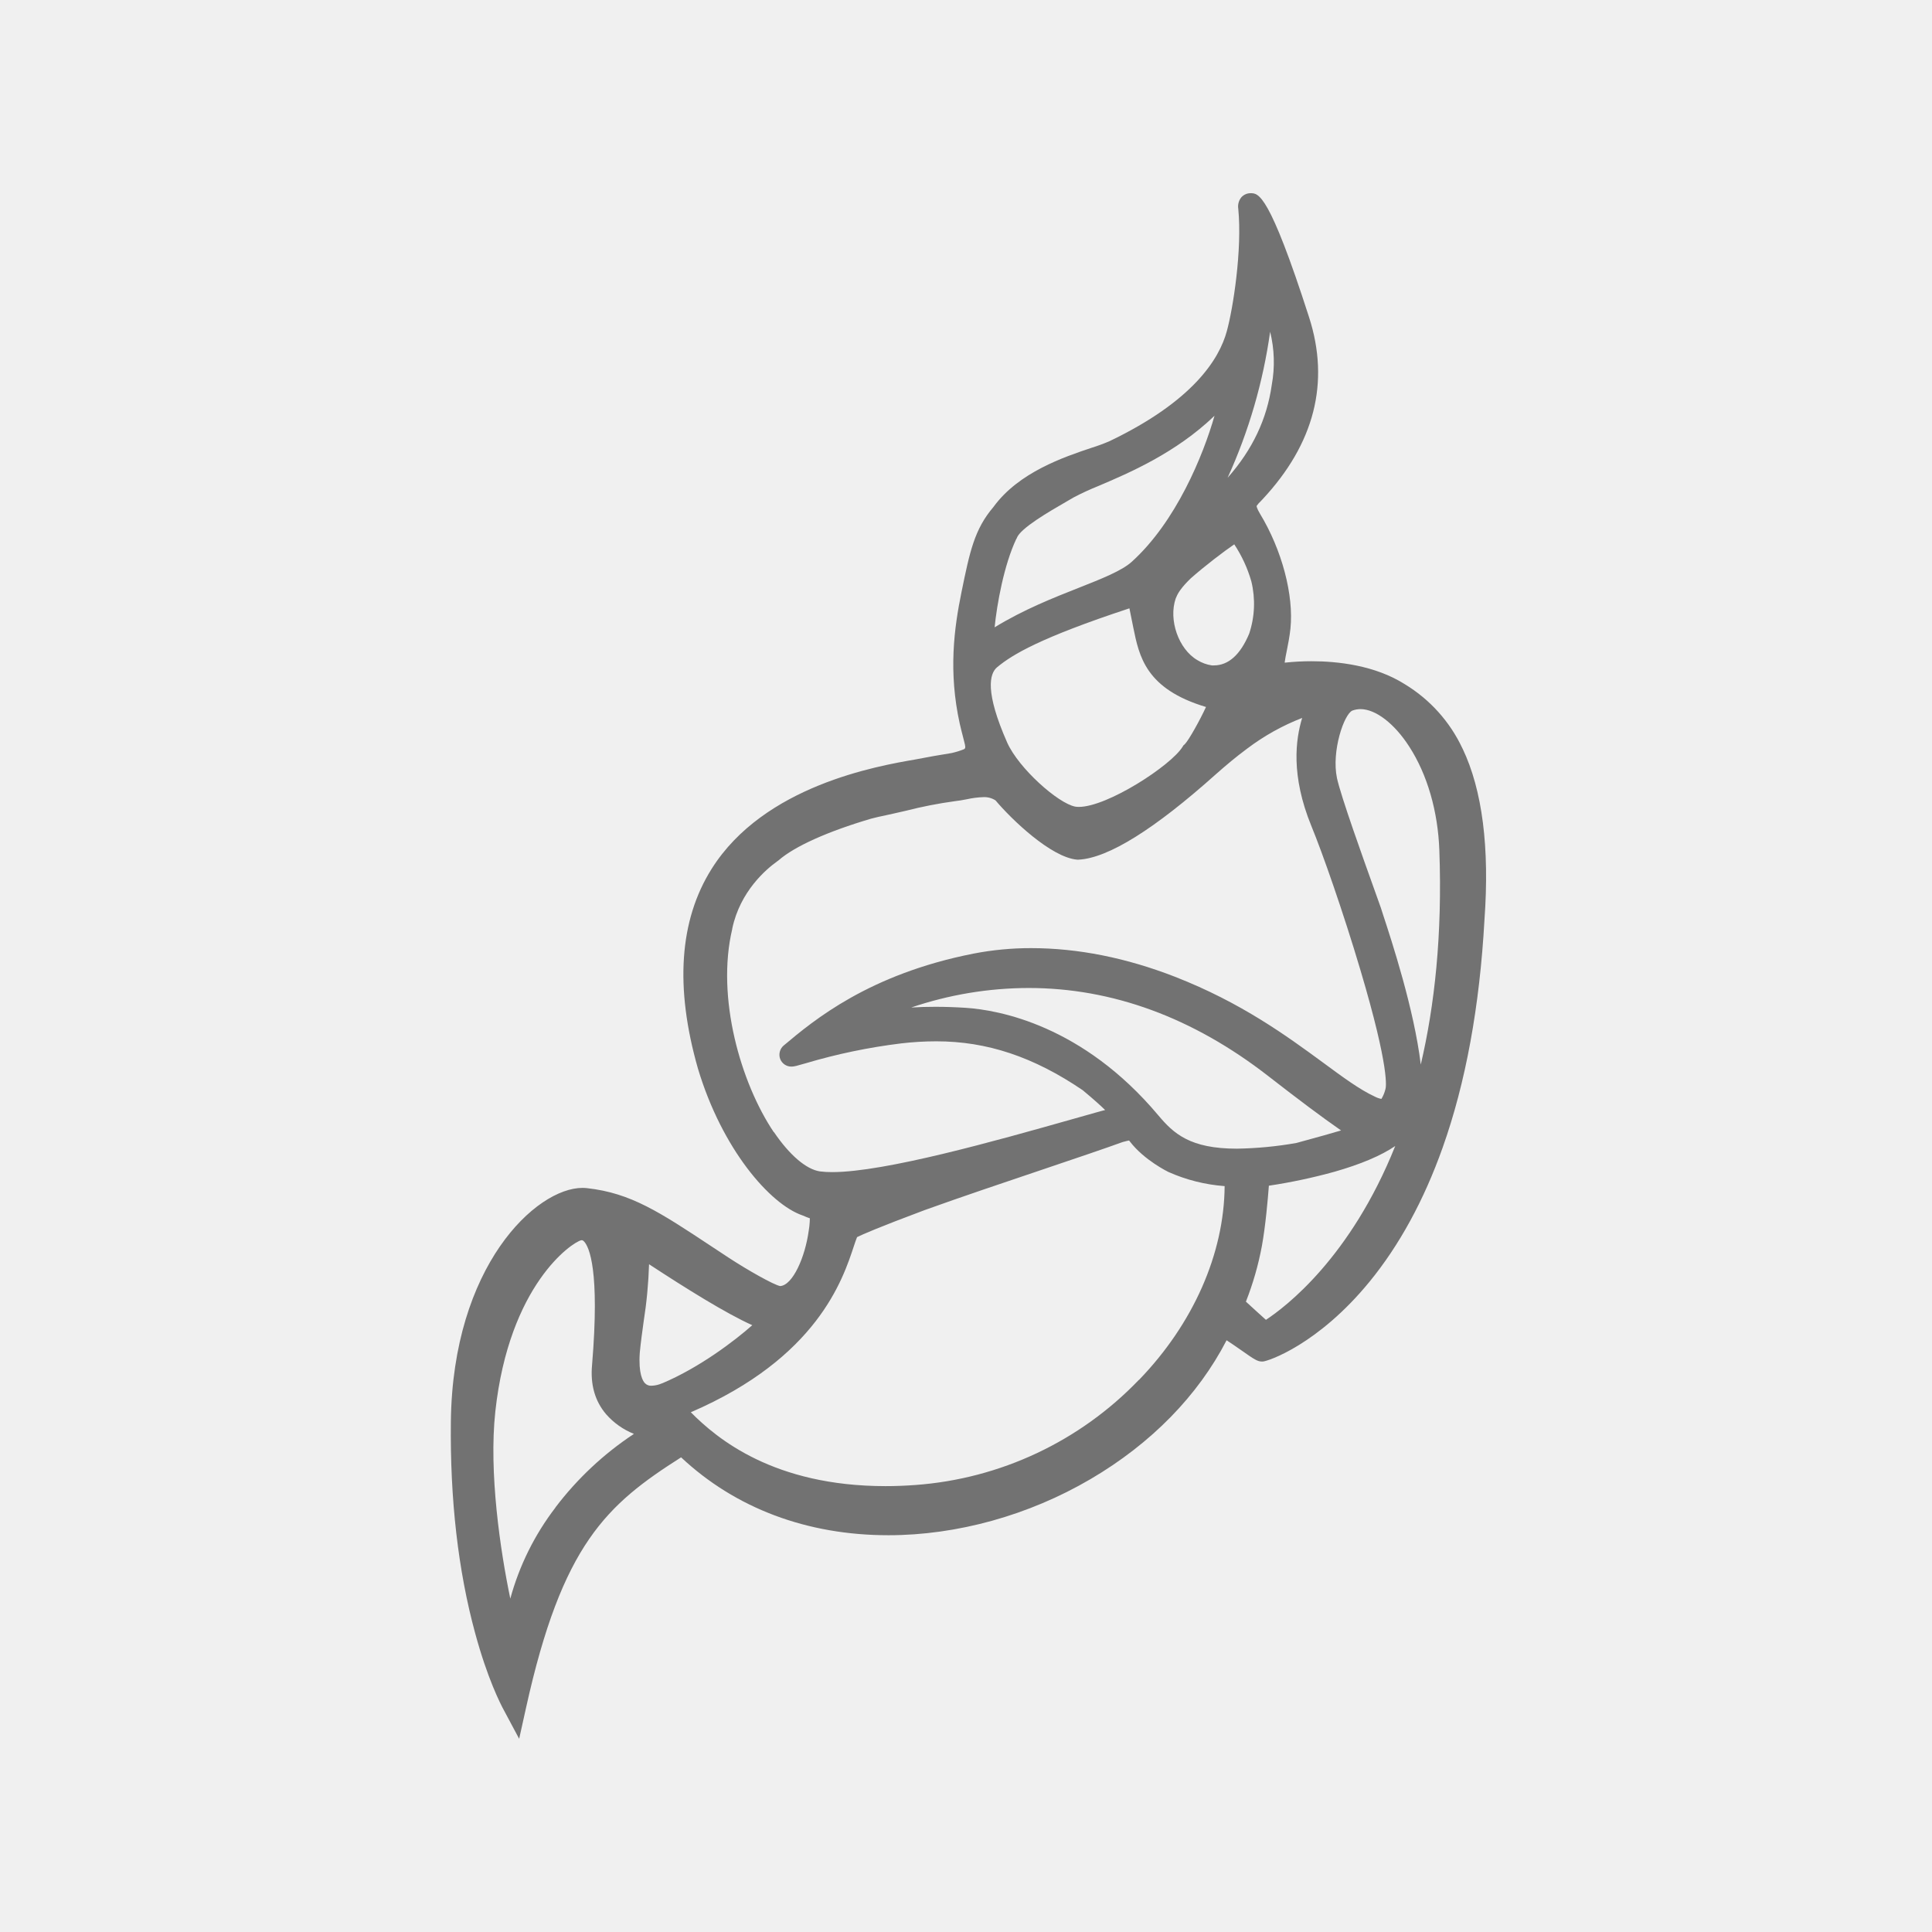
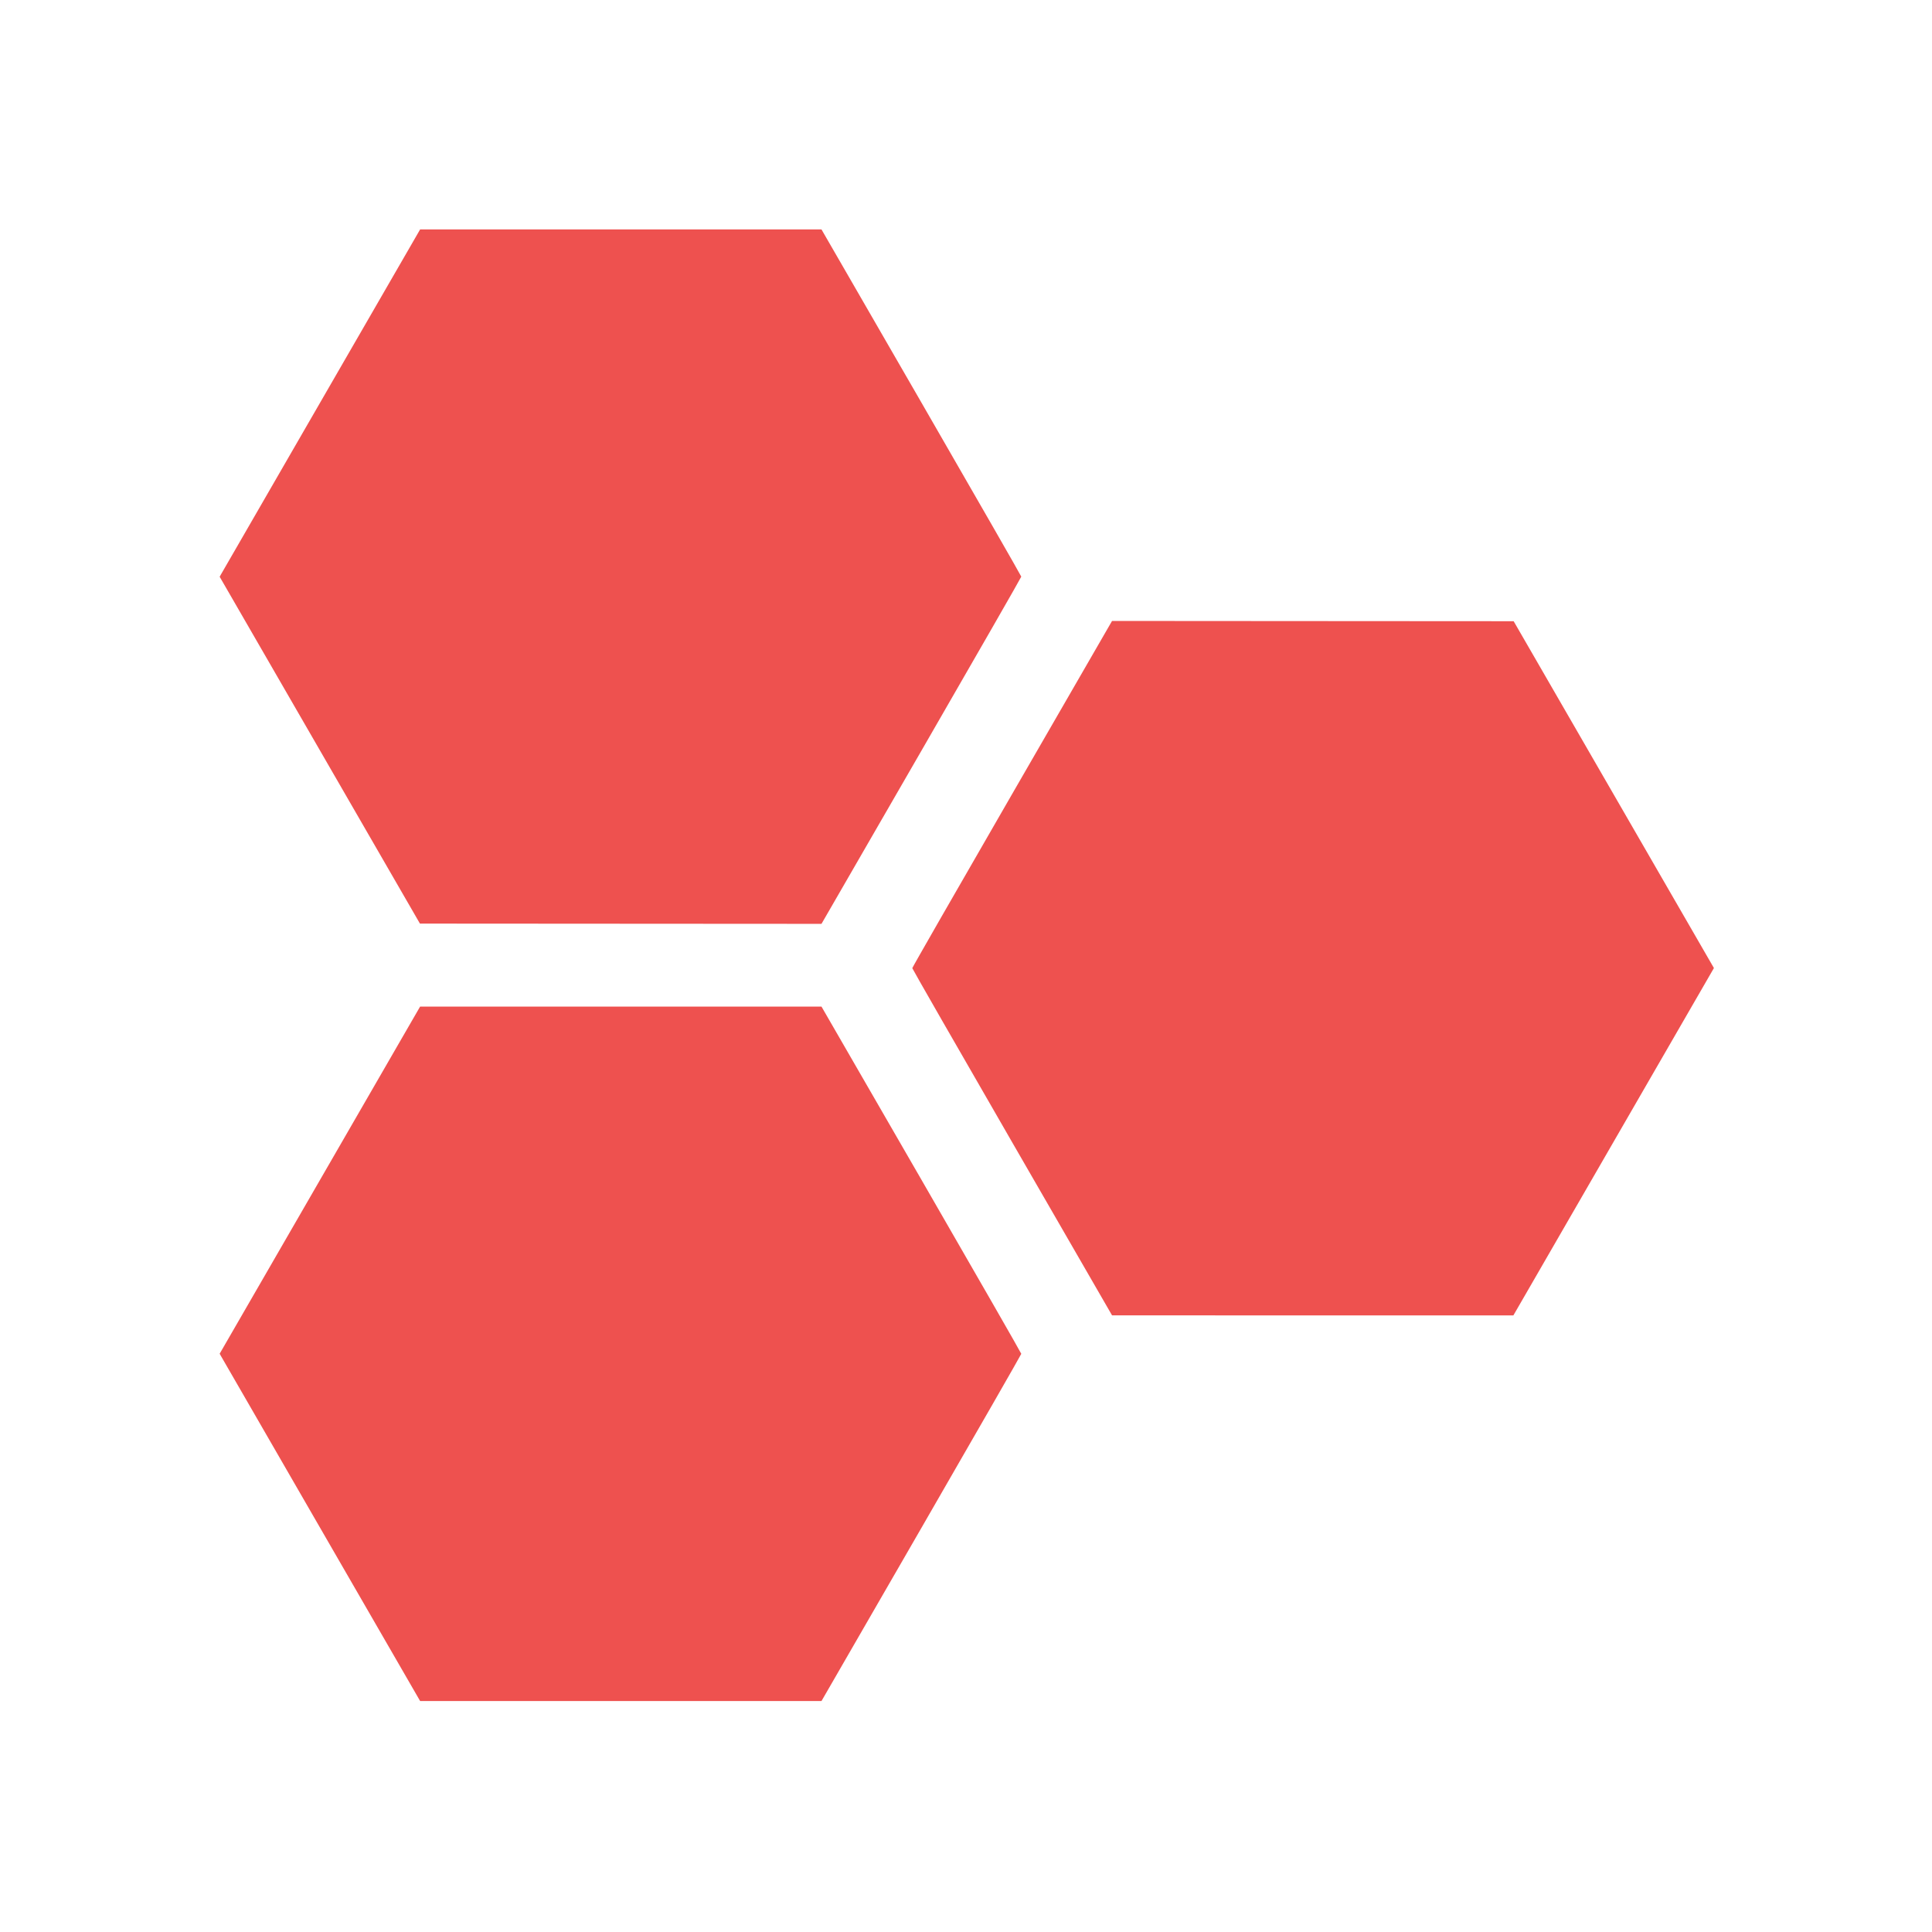
- <svg xmlns="http://www.w3.org/2000/svg" width="60" height="60" viewBox="0 0 60 60" fill="none">
-   <path d="M45.418 23.244C45.032 22.417 44.409 21.722 43.628 21.249C42.699 20.66 41.54 20.535 40.731 20.535C40.459 20.535 40.187 20.549 39.916 20.578H39.896C39.91 20.466 39.939 20.322 39.963 20.205C40.004 20 40.05 19.766 40.076 19.523C40.183 18.482 39.813 17.08 39.13 15.954C39.022 15.775 39.025 15.713 39.025 15.713C39.06 15.662 39.099 15.616 39.145 15.574L39.207 15.509C40.821 13.781 41.308 11.881 40.654 9.851C39.415 6 39.083 6 38.84 6C38.786 5.999 38.732 6.01 38.683 6.032C38.633 6.054 38.589 6.086 38.552 6.126C38.512 6.175 38.482 6.231 38.466 6.292C38.449 6.354 38.445 6.417 38.455 6.48C38.581 7.757 38.293 9.585 38.101 10.281C37.866 11.156 37.045 12.462 34.453 13.703C34.271 13.781 34.085 13.849 33.896 13.908C33.05 14.191 31.637 14.664 30.852 15.745C30.26 16.439 30.117 17.134 29.86 18.389C29.632 19.504 29.448 20.863 29.808 22.484C29.845 22.645 29.88 22.779 29.911 22.899C29.933 22.984 29.953 23.058 29.967 23.123L29.998 23.116L29.966 23.125C29.99 23.221 29.974 23.244 29.94 23.267C29.815 23.317 29.687 23.356 29.556 23.386C29.172 23.447 28.788 23.515 28.421 23.587C27.254 23.788 23.725 24.396 22.1 26.984C21.096 28.579 20.954 30.663 21.675 33.185C22.423 35.681 23.907 37.397 24.923 37.746L24.939 37.752C25.012 37.785 25.082 37.812 25.151 37.836C25.151 37.906 25.144 37.991 25.135 38.087C25.128 38.129 25.121 38.175 25.115 38.225C25.004 39.039 24.62 39.917 24.228 39.94C24.022 39.9 23.204 39.436 22.625 39.056C22.439 38.935 22.263 38.819 22.097 38.708C20.481 37.639 19.59 37.05 18.229 36.899C18.182 36.894 18.136 36.891 18.089 36.891C16.649 36.891 14.057 39.316 14.002 44.148C13.974 46.57 14.228 48.782 14.758 50.726C15.136 52.12 15.539 52.914 15.656 53.126L16.123 54L16.336 53.04C17.459 47.952 18.845 46.726 21.152 45.259C22.843 46.843 25.063 47.678 27.592 47.678C29.723 47.678 31.953 47.059 33.869 45.934C35.752 44.83 37.205 43.342 38.093 41.623C38.241 41.719 38.42 41.843 38.538 41.926C38.96 42.222 39.049 42.284 39.2 42.284H39.214C39.379 42.277 40.936 41.755 42.53 39.807C43.457 38.675 44.221 37.276 44.801 35.645C45.519 33.629 45.953 31.248 46.101 28.571C46.264 26.322 46.035 24.532 45.422 23.249L45.418 23.244ZM39.445 10.303C39.579 10.843 39.596 11.405 39.496 11.952C39.346 13.016 38.895 13.968 38.125 14.837C38.781 13.397 39.226 11.87 39.445 10.303V10.303ZM38.331 16.905C38.566 17.259 38.745 17.648 38.862 18.057C38.992 18.593 38.969 19.155 38.795 19.678C38.52 20.334 38.15 20.665 37.696 20.665H37.635C37.475 20.641 37.322 20.585 37.184 20.5C36.6 20.158 36.285 19.252 36.512 18.587C36.522 18.568 36.53 18.548 36.539 18.527C36.577 18.431 36.683 18.247 36.979 17.962C37.401 17.588 38.018 17.117 38.329 16.906L38.331 16.905ZM31.573 16.724L31.579 16.714V16.704C31.703 16.397 32.563 15.899 33.133 15.57C33.204 15.528 33.275 15.487 33.346 15.446C33.596 15.315 33.852 15.197 34.114 15.092C35.052 14.693 36.514 14.071 37.718 12.912C37.368 14.137 36.528 16.2 35.145 17.449C34.838 17.726 34.218 17.972 33.499 18.256C32.724 18.562 31.793 18.928 30.889 19.482C30.959 18.776 31.177 17.543 31.568 16.724H31.573ZM30.973 20.716C31.438 20.332 32.288 19.811 35.075 18.892C35.094 18.978 35.116 19.09 35.137 19.2C35.155 19.284 35.173 19.379 35.194 19.482C35.377 20.383 35.578 21.395 37.453 21.956C37.278 22.34 36.919 22.989 36.794 23.113L36.753 23.148L36.724 23.195C36.359 23.781 34.388 25.059 33.505 25.059C33.467 25.059 33.429 25.056 33.391 25.05C32.859 24.948 31.638 23.863 31.279 23.061C30.585 21.488 30.727 20.92 30.968 20.72L30.973 20.716ZM24.029 35.158C23.008 33.638 22.234 30.983 22.741 28.848V28.838C22.986 27.677 23.797 26.993 24.132 26.753L24.18 26.718C24.677 26.284 25.695 25.826 27.047 25.426C27.238 25.376 27.344 25.354 27.349 25.354C27.598 25.302 27.869 25.239 28.133 25.179C28.633 25.051 29.139 24.952 29.65 24.882C29.777 24.869 29.905 24.845 30.028 24.821C30.194 24.784 30.363 24.762 30.533 24.756C30.669 24.748 30.803 24.784 30.917 24.857C31.418 25.453 32.645 26.628 33.45 26.697H33.474H33.501C34.416 26.648 35.852 25.754 37.768 24.038C38.093 23.75 38.396 23.499 38.692 23.279L38.729 23.251C39.252 22.855 39.828 22.533 40.44 22.296C40.239 22.953 40.08 24.075 40.727 25.656C41.065 26.474 41.712 28.317 42.248 30.122C43.172 33.23 43.043 33.778 43.025 33.828C42.999 33.934 42.957 34.035 42.901 34.128C42.829 34.114 42.759 34.09 42.694 34.055C42.229 33.84 41.707 33.456 41.096 33.005C39.963 32.174 38.555 31.141 36.494 30.336C34.98 29.746 33.475 29.445 32.022 29.445C31.42 29.444 30.82 29.501 30.229 29.616C26.982 30.256 25.27 31.688 24.352 32.458L24.345 32.463C24.285 32.512 24.241 32.579 24.22 32.653C24.199 32.728 24.201 32.808 24.227 32.881C24.253 32.953 24.302 33.015 24.365 33.059C24.428 33.102 24.503 33.125 24.58 33.124C24.664 33.124 24.745 33.101 25.015 33.023C25.988 32.733 26.983 32.526 27.991 32.403C28.352 32.361 28.715 32.339 29.079 32.339C30.65 32.339 32.096 32.819 33.626 33.858C33.977 34.151 34.191 34.345 34.321 34.473L34.188 34.507L33.26 34.769C30.961 35.419 27.487 36.401 25.843 36.401C25.717 36.402 25.591 36.395 25.465 36.379C25.039 36.317 24.519 35.871 24.036 35.159L24.029 35.158ZM17.251 46.817C16.604 47.661 16.127 48.622 15.848 49.647C15.539 48.166 15.176 45.73 15.383 43.833C15.813 39.902 17.759 38.586 18.049 38.517H18.067C18.083 38.517 18.102 38.517 18.141 38.558C18.296 38.727 18.632 39.441 18.387 42.391C18.33 42.998 18.476 43.513 18.823 43.92C19.059 44.189 19.355 44.398 19.687 44.531C18.75 45.15 17.925 45.923 17.247 46.818L17.251 46.817ZM20.56 42.96C20.458 43.005 20.349 43.031 20.238 43.035C20.199 43.038 20.16 43.033 20.123 43.019C20.087 43.005 20.054 42.983 20.027 42.954C19.965 42.889 19.823 42.666 19.869 42.009C19.9 41.685 19.945 41.363 19.988 41.049C20.082 40.457 20.138 39.861 20.157 39.262C21.291 40.005 22.549 40.792 23.363 41.155C22.831 41.627 21.724 42.474 20.56 42.962V42.96ZM35.368 42.854C33.537 44.763 31.065 45.925 28.428 46.118C28.115 46.141 27.803 46.153 27.503 46.153C24.03 46.153 22.266 44.679 21.454 43.859C25.378 42.166 26.174 39.746 26.521 38.689C26.555 38.586 26.586 38.497 26.617 38.42C26.767 38.345 27.243 38.132 28.712 37.582C29.864 37.167 31.246 36.703 32.464 36.292C33.478 35.95 34.355 35.653 34.834 35.478L34.873 35.465C34.969 35.438 35.027 35.426 35.065 35.419L35.092 35.454C35.539 36.035 36.275 36.39 36.282 36.395C36.835 36.642 37.427 36.791 38.032 36.836C38.017 38.934 37.059 41.109 35.374 42.853L35.368 42.854ZM38.411 35.673C36.959 35.673 36.449 35.205 35.974 34.64C33.615 31.828 31.008 31.367 29.995 31.299C29.67 31.278 29.352 31.267 29.048 31.267C28.793 31.267 28.543 31.274 28.299 31.289C29.474 30.89 30.706 30.685 31.947 30.683C34.549 30.683 37.054 31.604 39.389 33.42C40.342 34.161 41.042 34.686 41.648 35.107C41.353 35.195 40.955 35.307 40.453 35.443L40.261 35.496C39.651 35.604 39.033 35.663 38.414 35.673H38.411ZM39.316 40.99C39.164 40.856 38.932 40.642 38.693 40.424C38.913 39.865 39.079 39.286 39.189 38.696C39.302 38.073 39.373 37.256 39.406 36.823C40.095 36.72 40.778 36.574 41.45 36.388C42.26 36.156 42.885 35.892 43.33 35.591C41.941 39.059 39.929 40.583 39.316 40.988V40.99ZM44.123 33.058C43.917 31.348 43.224 29.234 42.954 28.412C42.925 28.316 42.901 28.247 42.885 28.196C42.864 28.131 42.802 27.957 42.673 27.602C42.34 26.672 41.645 24.738 41.521 24.166C41.344 23.325 41.745 22.168 42.001 22.067C42.081 22.038 42.164 22.023 42.249 22.022C42.721 22.022 43.305 22.469 43.767 23.189C44.326 24.053 44.657 25.198 44.7 26.404C44.796 29.035 44.552 31.234 44.124 33.058" />
-   <style>
- 	    path {
- 	      fill: #727272;
- 	    }
- 	    @media (prefers-color-scheme: dark) {
- 	      path {
- 	        fill: #FFF;
- 	      }
- 	    }
- 	  </style>
+ <svg xmlns="http://www.w3.org/2000/svg" id="svg6" xml:space="preserve" enable-background="new 0 0 200 200" viewBox="0 0 200 200" y="0px" x="0px" version="1.1">
+   <defs id="defs10" />
+   <rect id="rect2" fill="#FFFFFF" height="200" width="200" />
+   <path id="path4" d="m64.266 23.75-20.774-0.002-10.248 17.75c-5.637 9.763-10.306 17.853-10.376 17.978l-0.128 0.229 10.366 17.953 10.366 17.953 20.784 0.013 20.784 0.013 10.342-17.916c5.688-9.854 10.341-17.967 10.34-18.028-0.001-0.061-4.655-8.173-10.342-18.027l-10.34-17.915zm71.639 40.545-20.787-0.014-10.34 17.912c-5.688 9.851-10.34 17.964-10.339 18.028 0.001 0.064 4.655 8.178 10.342 18.031l10.339 17.915 20.772 0.002 20.772 0.002 3.057-5.296c1.681-2.913 6.352-11.004 10.38-17.98l7.323-12.683-10.366-17.952-10.365-17.952zm-71.641 39.908-20.775-0.001-0.972 1.682c-0.535 0.925-5.203 9.01-10.374 17.967l-9.403 16.285 0.128 0.229c0.07 0.125 4.739 8.215 10.376 17.978l10.249 17.75 20.774-0.002 20.774-0.002 10.34-17.915c5.687-9.853 10.34-17.965 10.342-18.027 0.001-0.061-4.653-8.174-10.34-18.027l-10.342-17.916z" fill="#EE514F" />
</svg>
